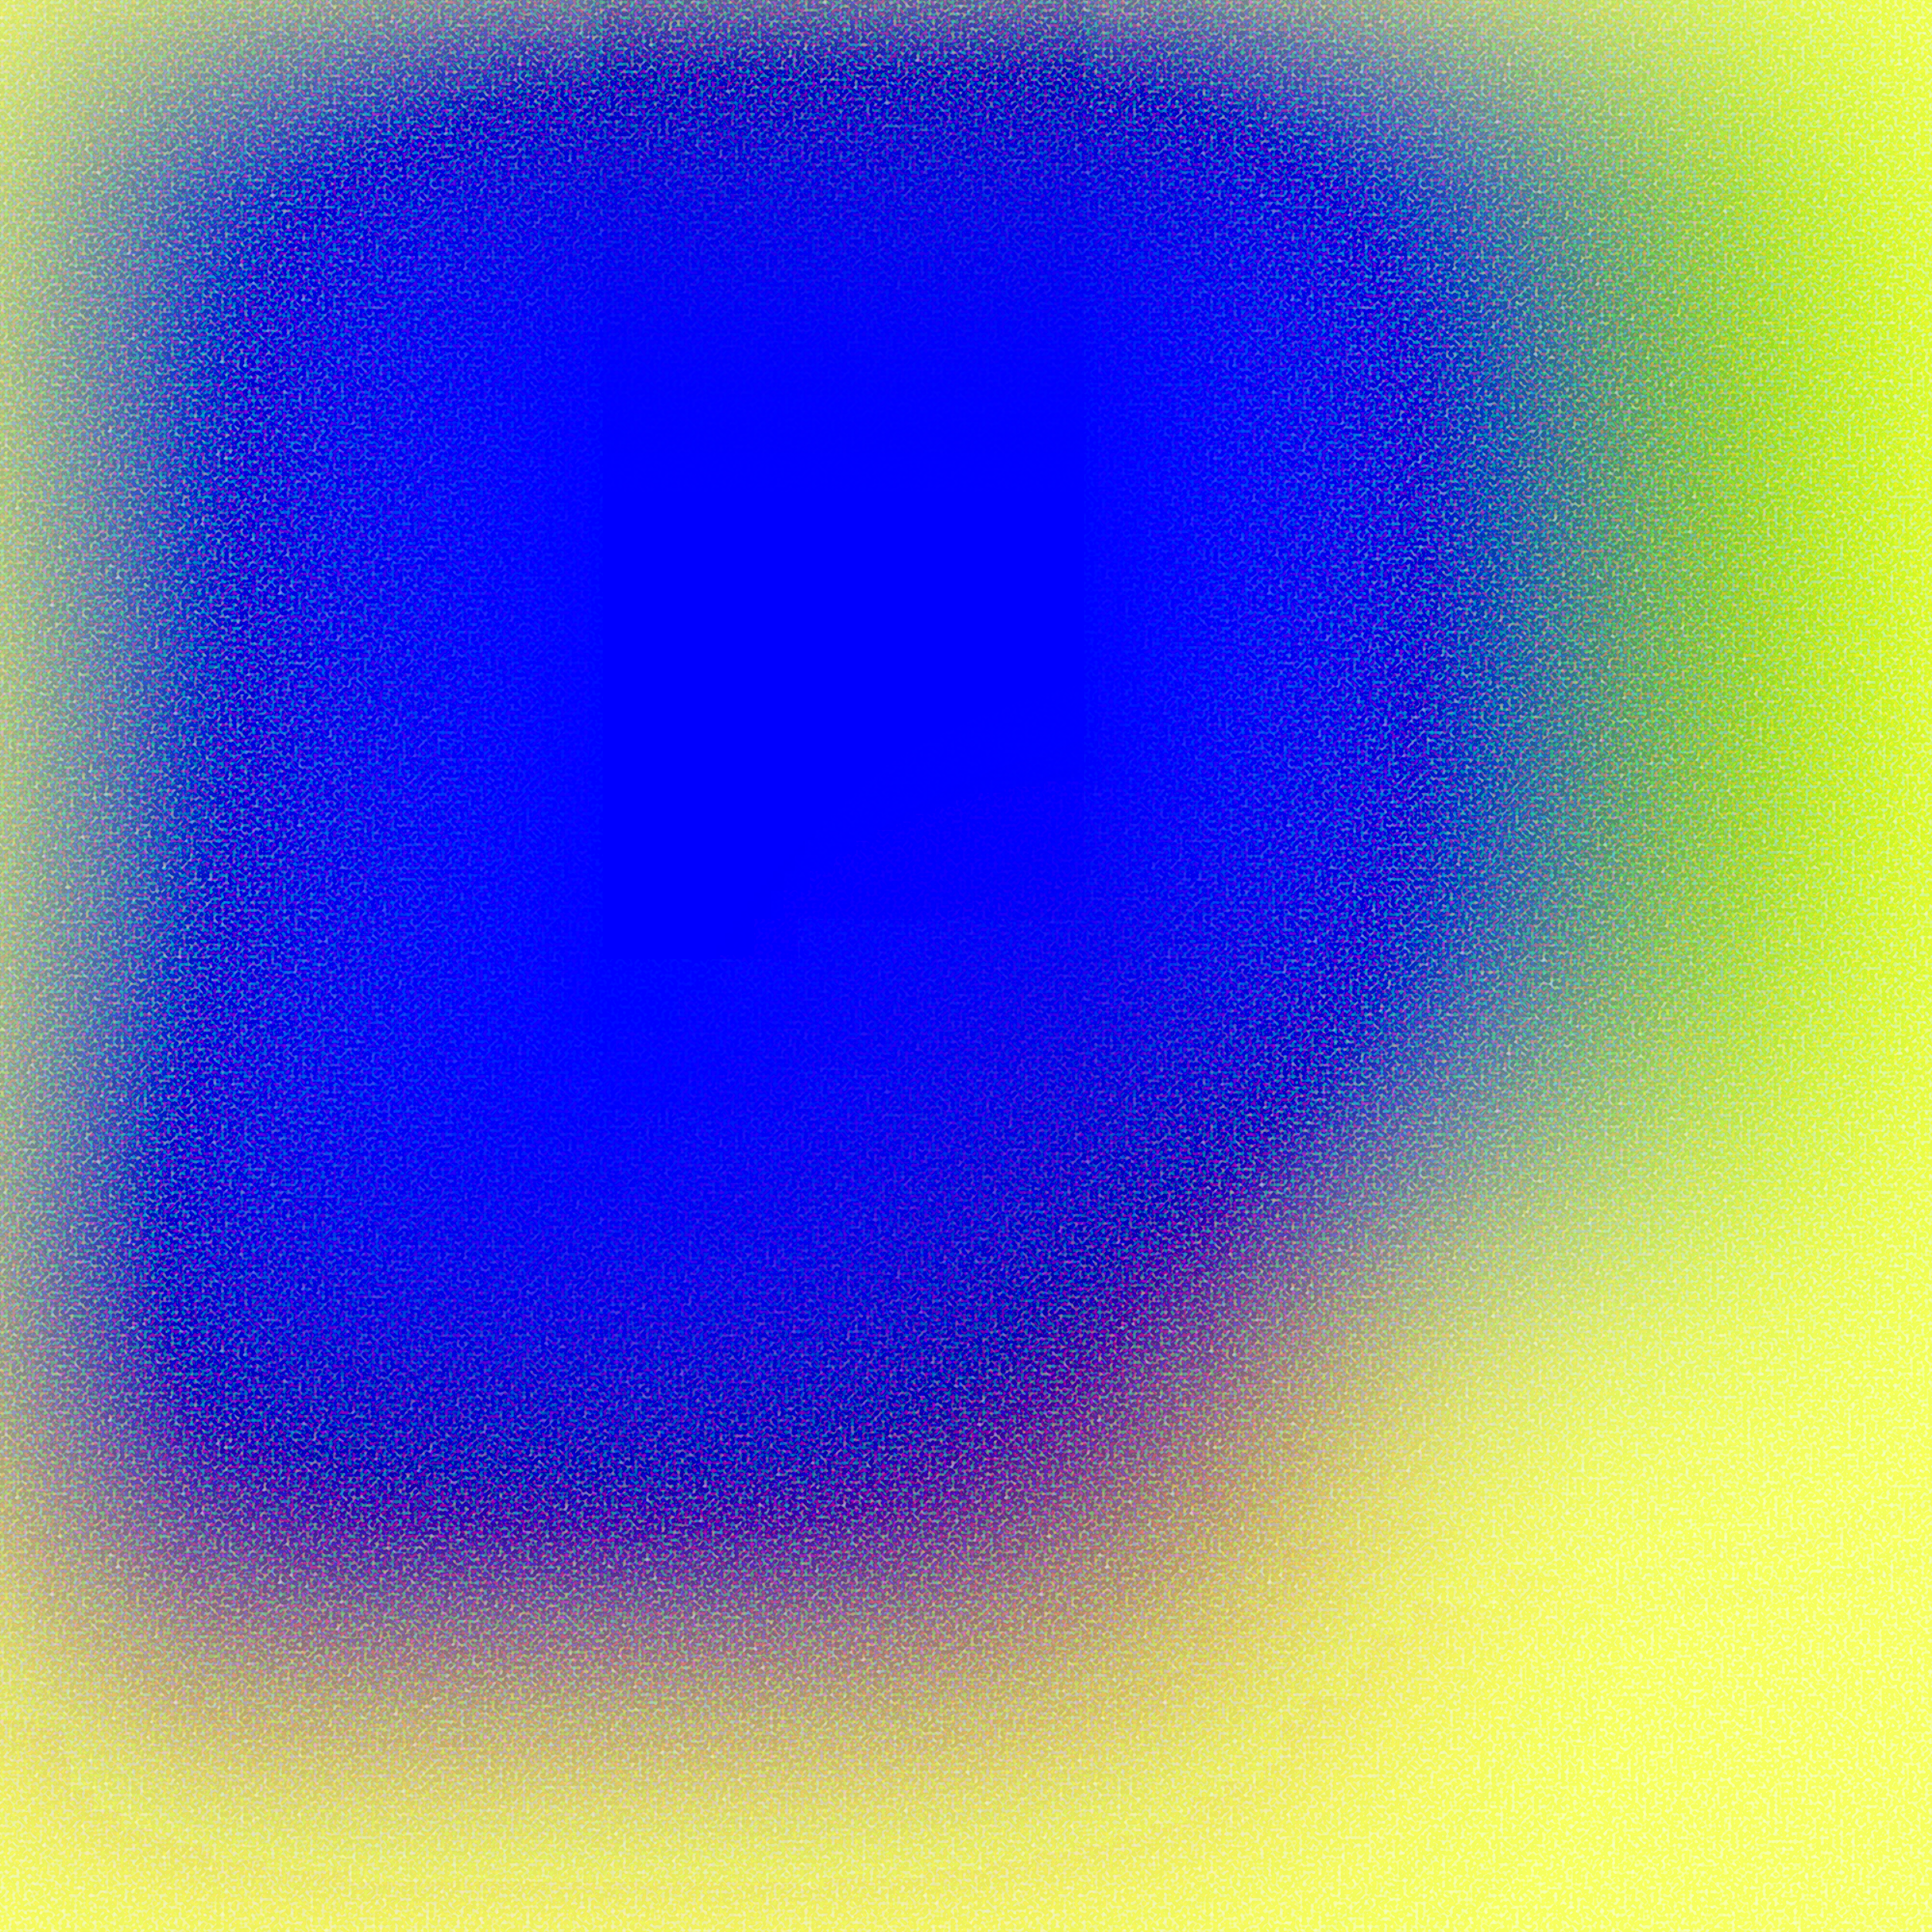
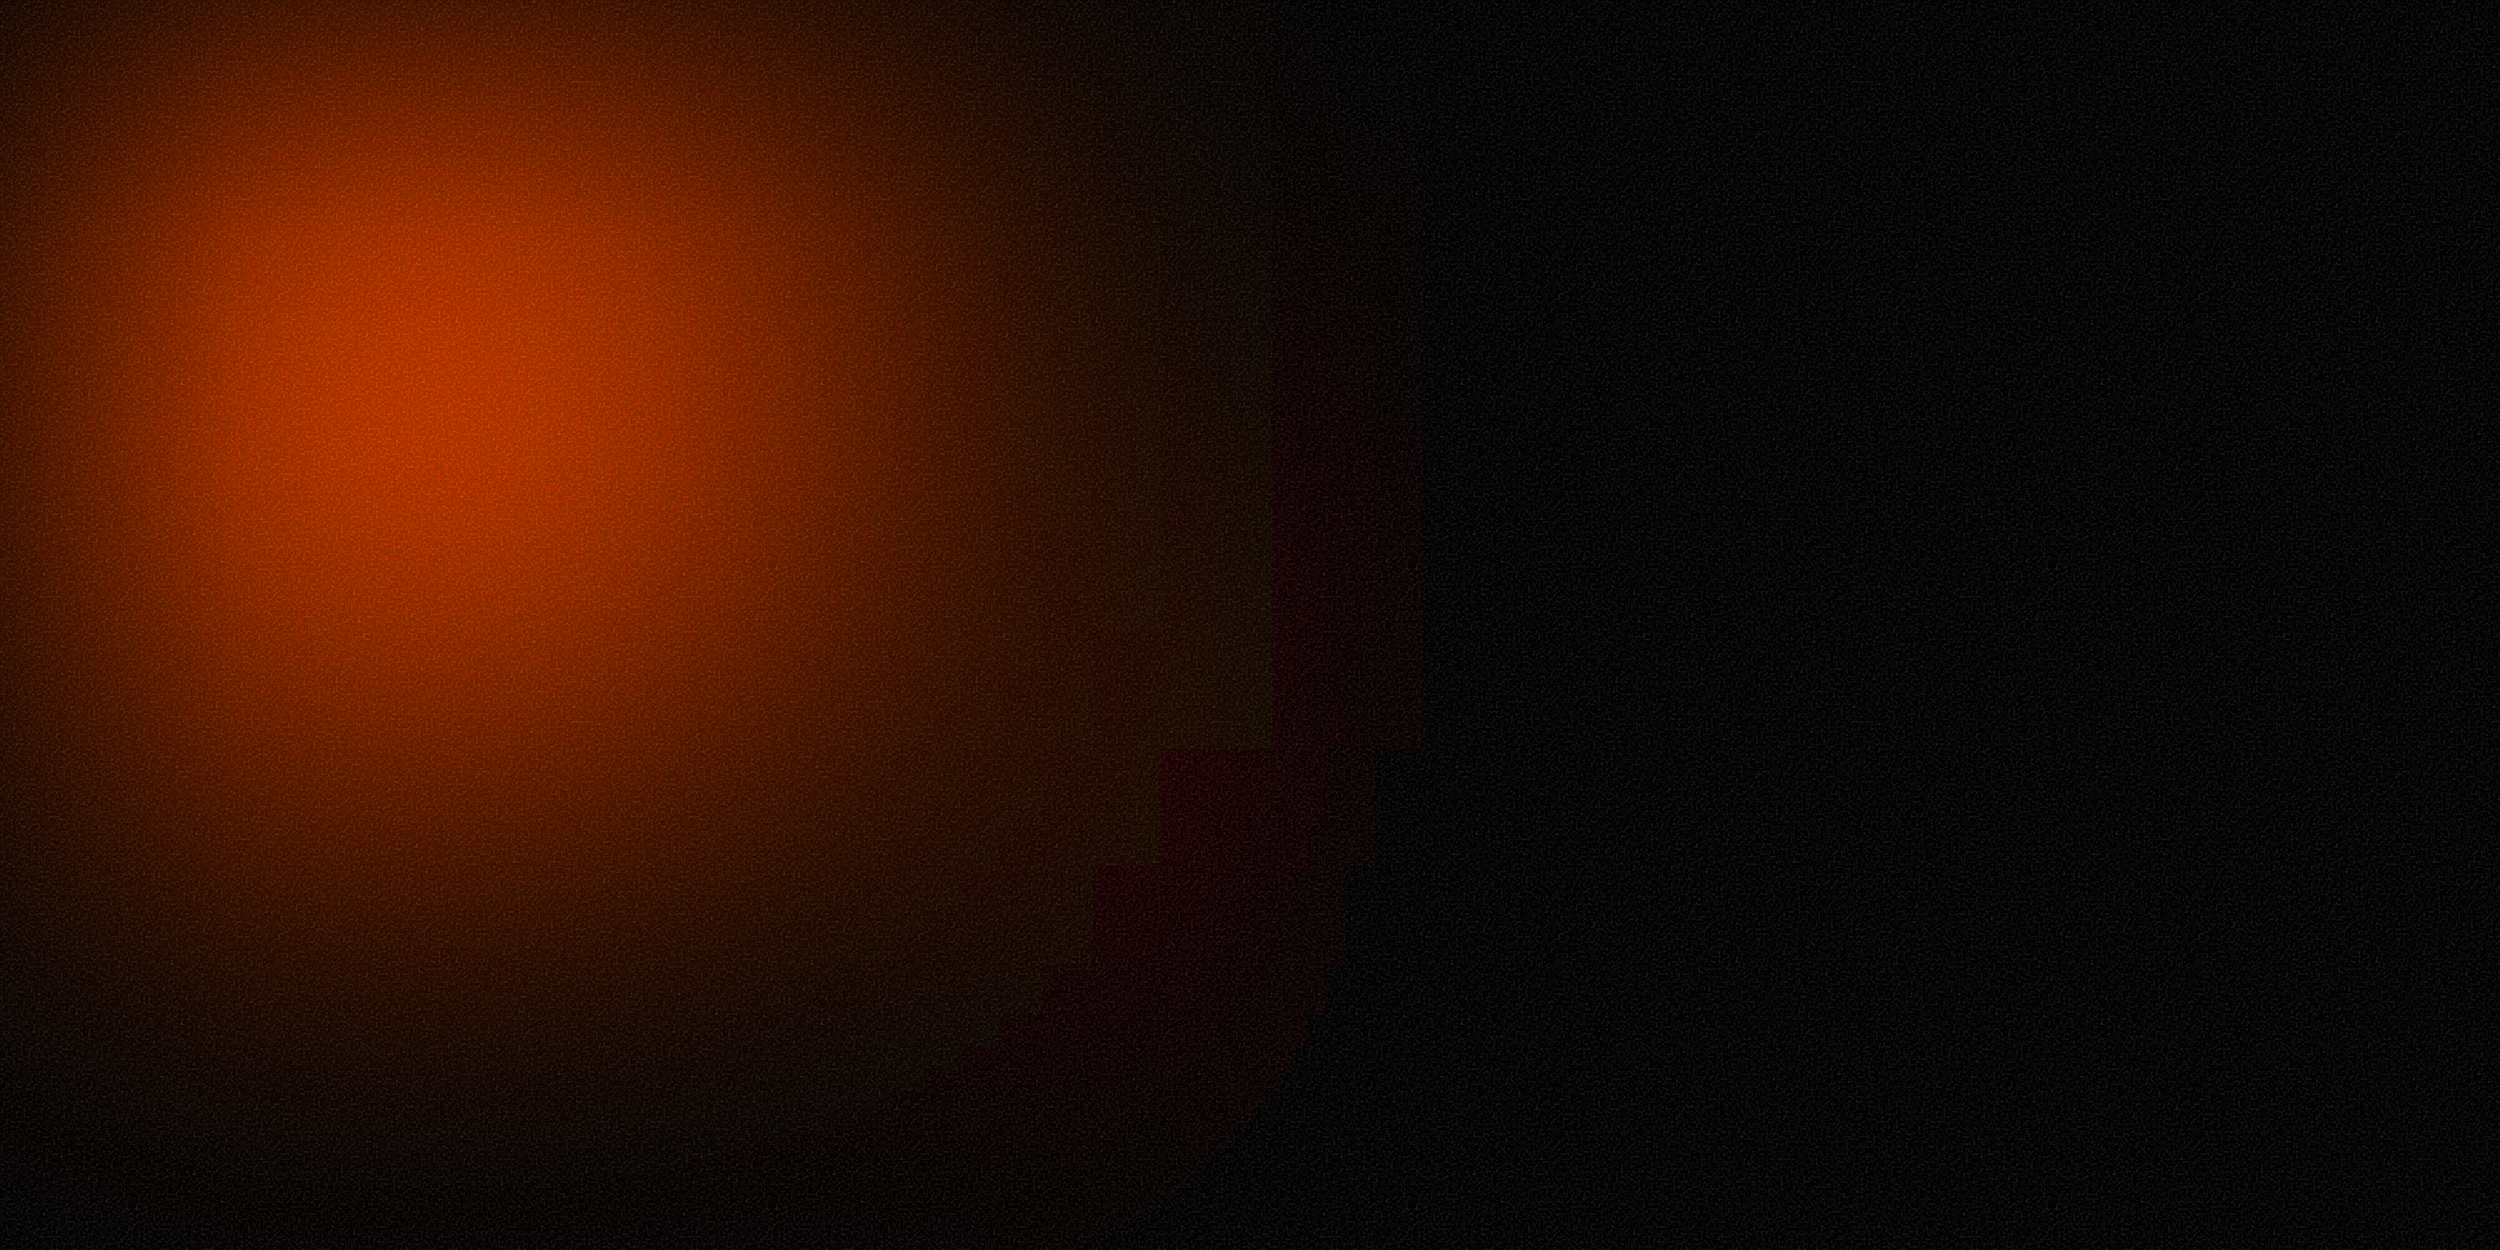
- <svg xmlns="http://www.w3.org/2000/svg" id="mesh-gradient" width="500" height="500" viewBox="0 0 500 500">
+ <svg xmlns="http://www.w3.org/2000/svg" id="mesh-gradient" width="1000" height="500" viewBox="0 0 1000 500">
  <defs>
-     <filter id="blur" filterUnits="userSpaceOnUse" x="0" y="0" width="500" height="500">
-       <feGaussianBlur stdDeviation="80" />
+     <filter id="blur" filterUnits="userSpaceOnUse" x="0" y="0" width="1000" height="500">
+       <feGaussianBlur stdDeviation="100" />
    </filter>
    <filter id="noise" x="0" y="0" width="100%" height="100%">
      <feTurbulence type="fractalNoise" baseFrequency="1" octaves="3" result="turbulence" stitchTiles="stitch" />
      <feBlend in="SourceGraphic" in2="turbulence" mode="overlay" />
    </filter>
  </defs>
-   <rect id="background" width="100%" height="100%" fill="#FAFFAE" />
-   <g id="swatches" width="500" height="500" filter="url(#blur)">
-     <rect x="-130.257" y="-48.65" width="432.65" height="454.036" fill="#9c4236" />
-     <rect x="-229.217" y="16.906" width="505.605" height="371.018" fill="#001EFF" />
-     <rect x="-52.708" y="-225.779" width="569.645" height="513.841" fill="#D1FE06" />
-     <rect x="28.899" y="-192.537" width="378.791" height="486.769" fill="#0000ff" />
+   <rect id="background" width="100%" height="100%" fill="#000" />
+   <g id="swatches" width="1000" height="500" filter="url(#blur)">
+     <rect x="2.264" y="-63.723" width="327.29" height="362.863" fill="#FF4D00" />
+     <rect x="516.181" y="229.407" width="507.684" height="531.052" fill="#000000" />
  </g>
-   <rect x="0" y="0" width="500" height="500" style="mix-blend-mode: overlay; filter: url(#noise); opacity: 100%" />
+   <rect x="0" y="0" width="1000" height="500" style="mix-blend-mode: luminosity; filter: url(#noise); opacity: 20%" />
</svg>
